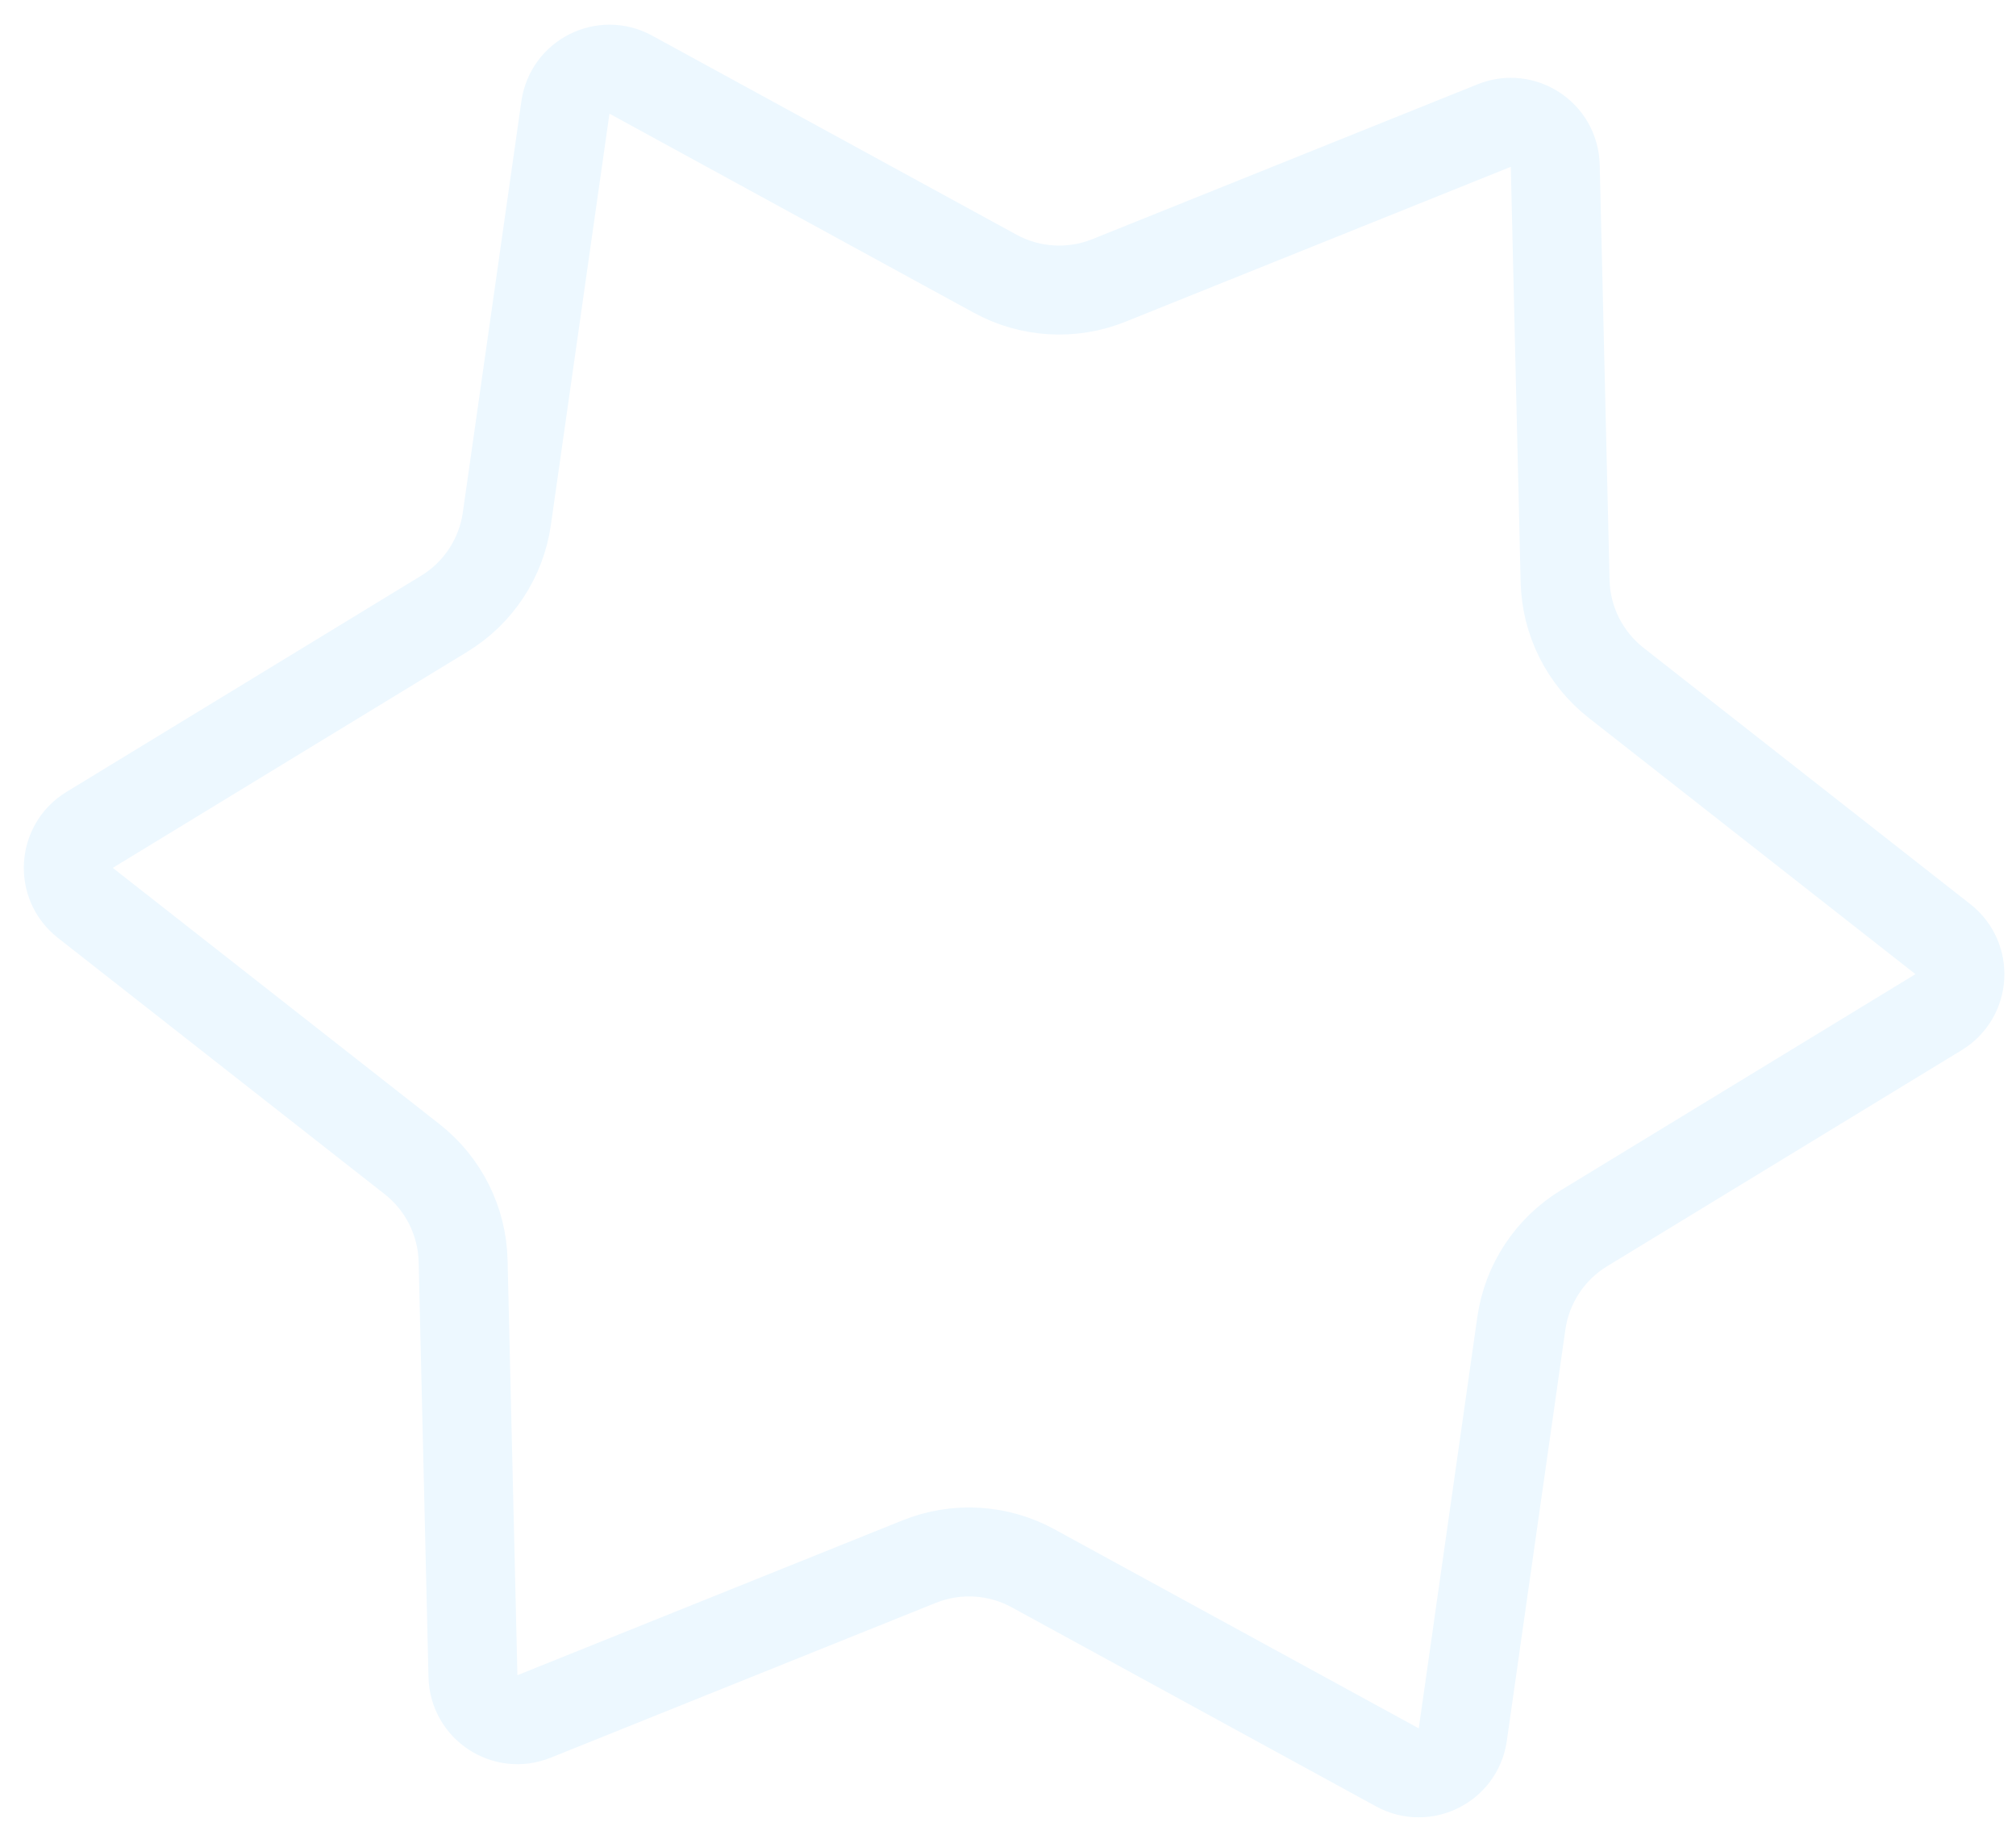
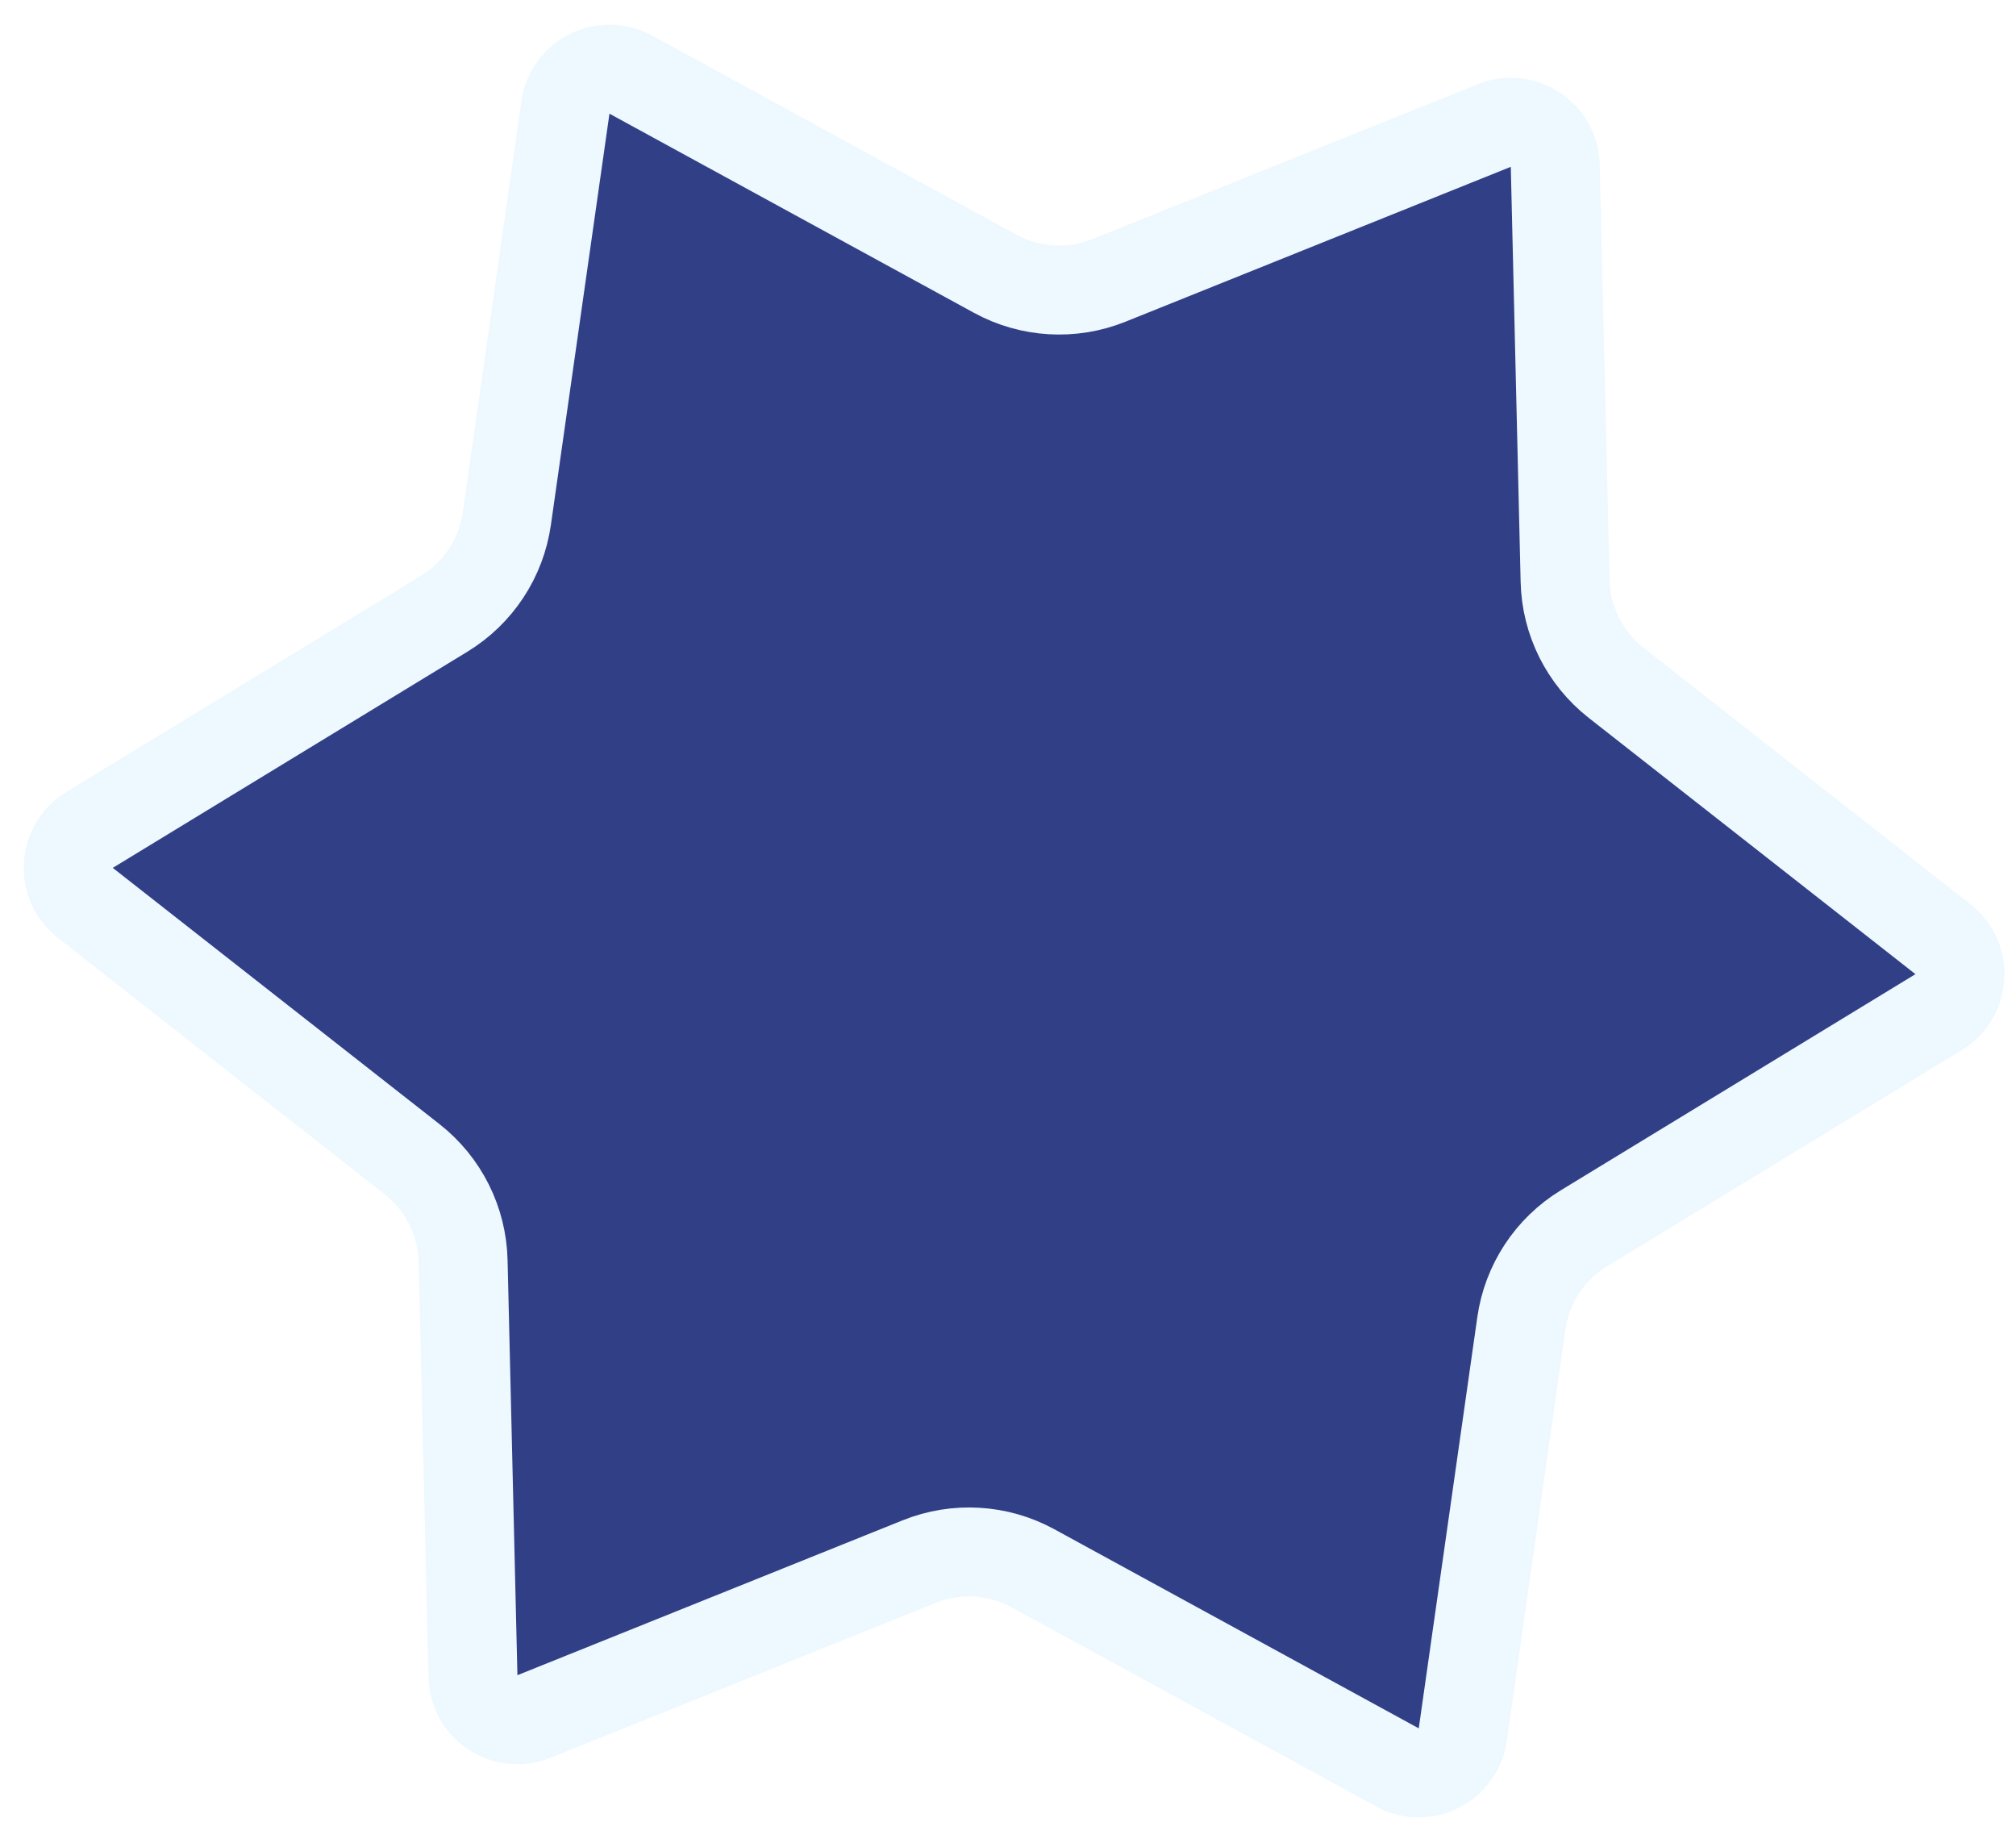
<svg xmlns="http://www.w3.org/2000/svg" width="68" height="62" viewBox="0 0 68 62" fill="none">
-   <path d="M52.459 5.59L52.791 19.593C52.822 20.937 53.454 22.197 54.512 23.027L65.534 31.671C66.358 32.317 66.283 33.587 65.389 34.132L53.428 41.42C52.279 42.12 51.504 43.297 51.315 44.629L49.34 58.496C49.193 59.532 48.055 60.102 47.136 59.601L34.844 52.886C33.663 52.242 32.256 52.159 31.008 52.66L18.012 57.884C17.041 58.274 15.978 57.574 15.953 56.527L15.621 42.525C15.59 41.18 14.958 39.92 13.9 39.09L2.878 30.447C2.054 29.801 2.129 28.53 3.023 27.986L14.984 20.697C16.133 19.997 16.908 18.82 17.097 17.489L19.072 3.622C19.22 2.585 20.357 2.015 21.276 2.517L33.568 9.231C34.749 9.876 36.156 9.959 37.404 9.457L50.4 4.234C51.371 3.843 52.434 4.543 52.459 5.59Z" stroke="#EDF8FF" stroke-width="3" />
+   <path d="M52.459 5.59L52.791 19.593C52.822 20.937 53.454 22.197 54.512 23.027L65.534 31.671C66.358 32.317 66.283 33.587 65.389 34.132L53.428 41.42C52.279 42.12 51.504 43.297 51.315 44.629L49.34 58.496C49.193 59.532 48.055 60.102 47.136 59.601L34.844 52.886C33.663 52.242 32.256 52.159 31.008 52.66L18.012 57.884C17.041 58.274 15.978 57.574 15.953 56.527L15.621 42.525C15.59 41.18 14.958 39.92 13.9 39.09L2.878 30.447C2.054 29.801 2.129 28.53 3.023 27.986L14.984 20.697C16.133 19.997 16.908 18.82 17.097 17.489L19.072 3.622C19.22 2.585 20.357 2.015 21.276 2.517L33.568 9.231C34.749 9.876 36.156 9.959 37.404 9.457L50.4 4.234C51.371 3.843 52.434 4.543 52.459 5.59Z" fill="#313F86" stroke="#EDF8FF" stroke-width="3" />
</svg>
